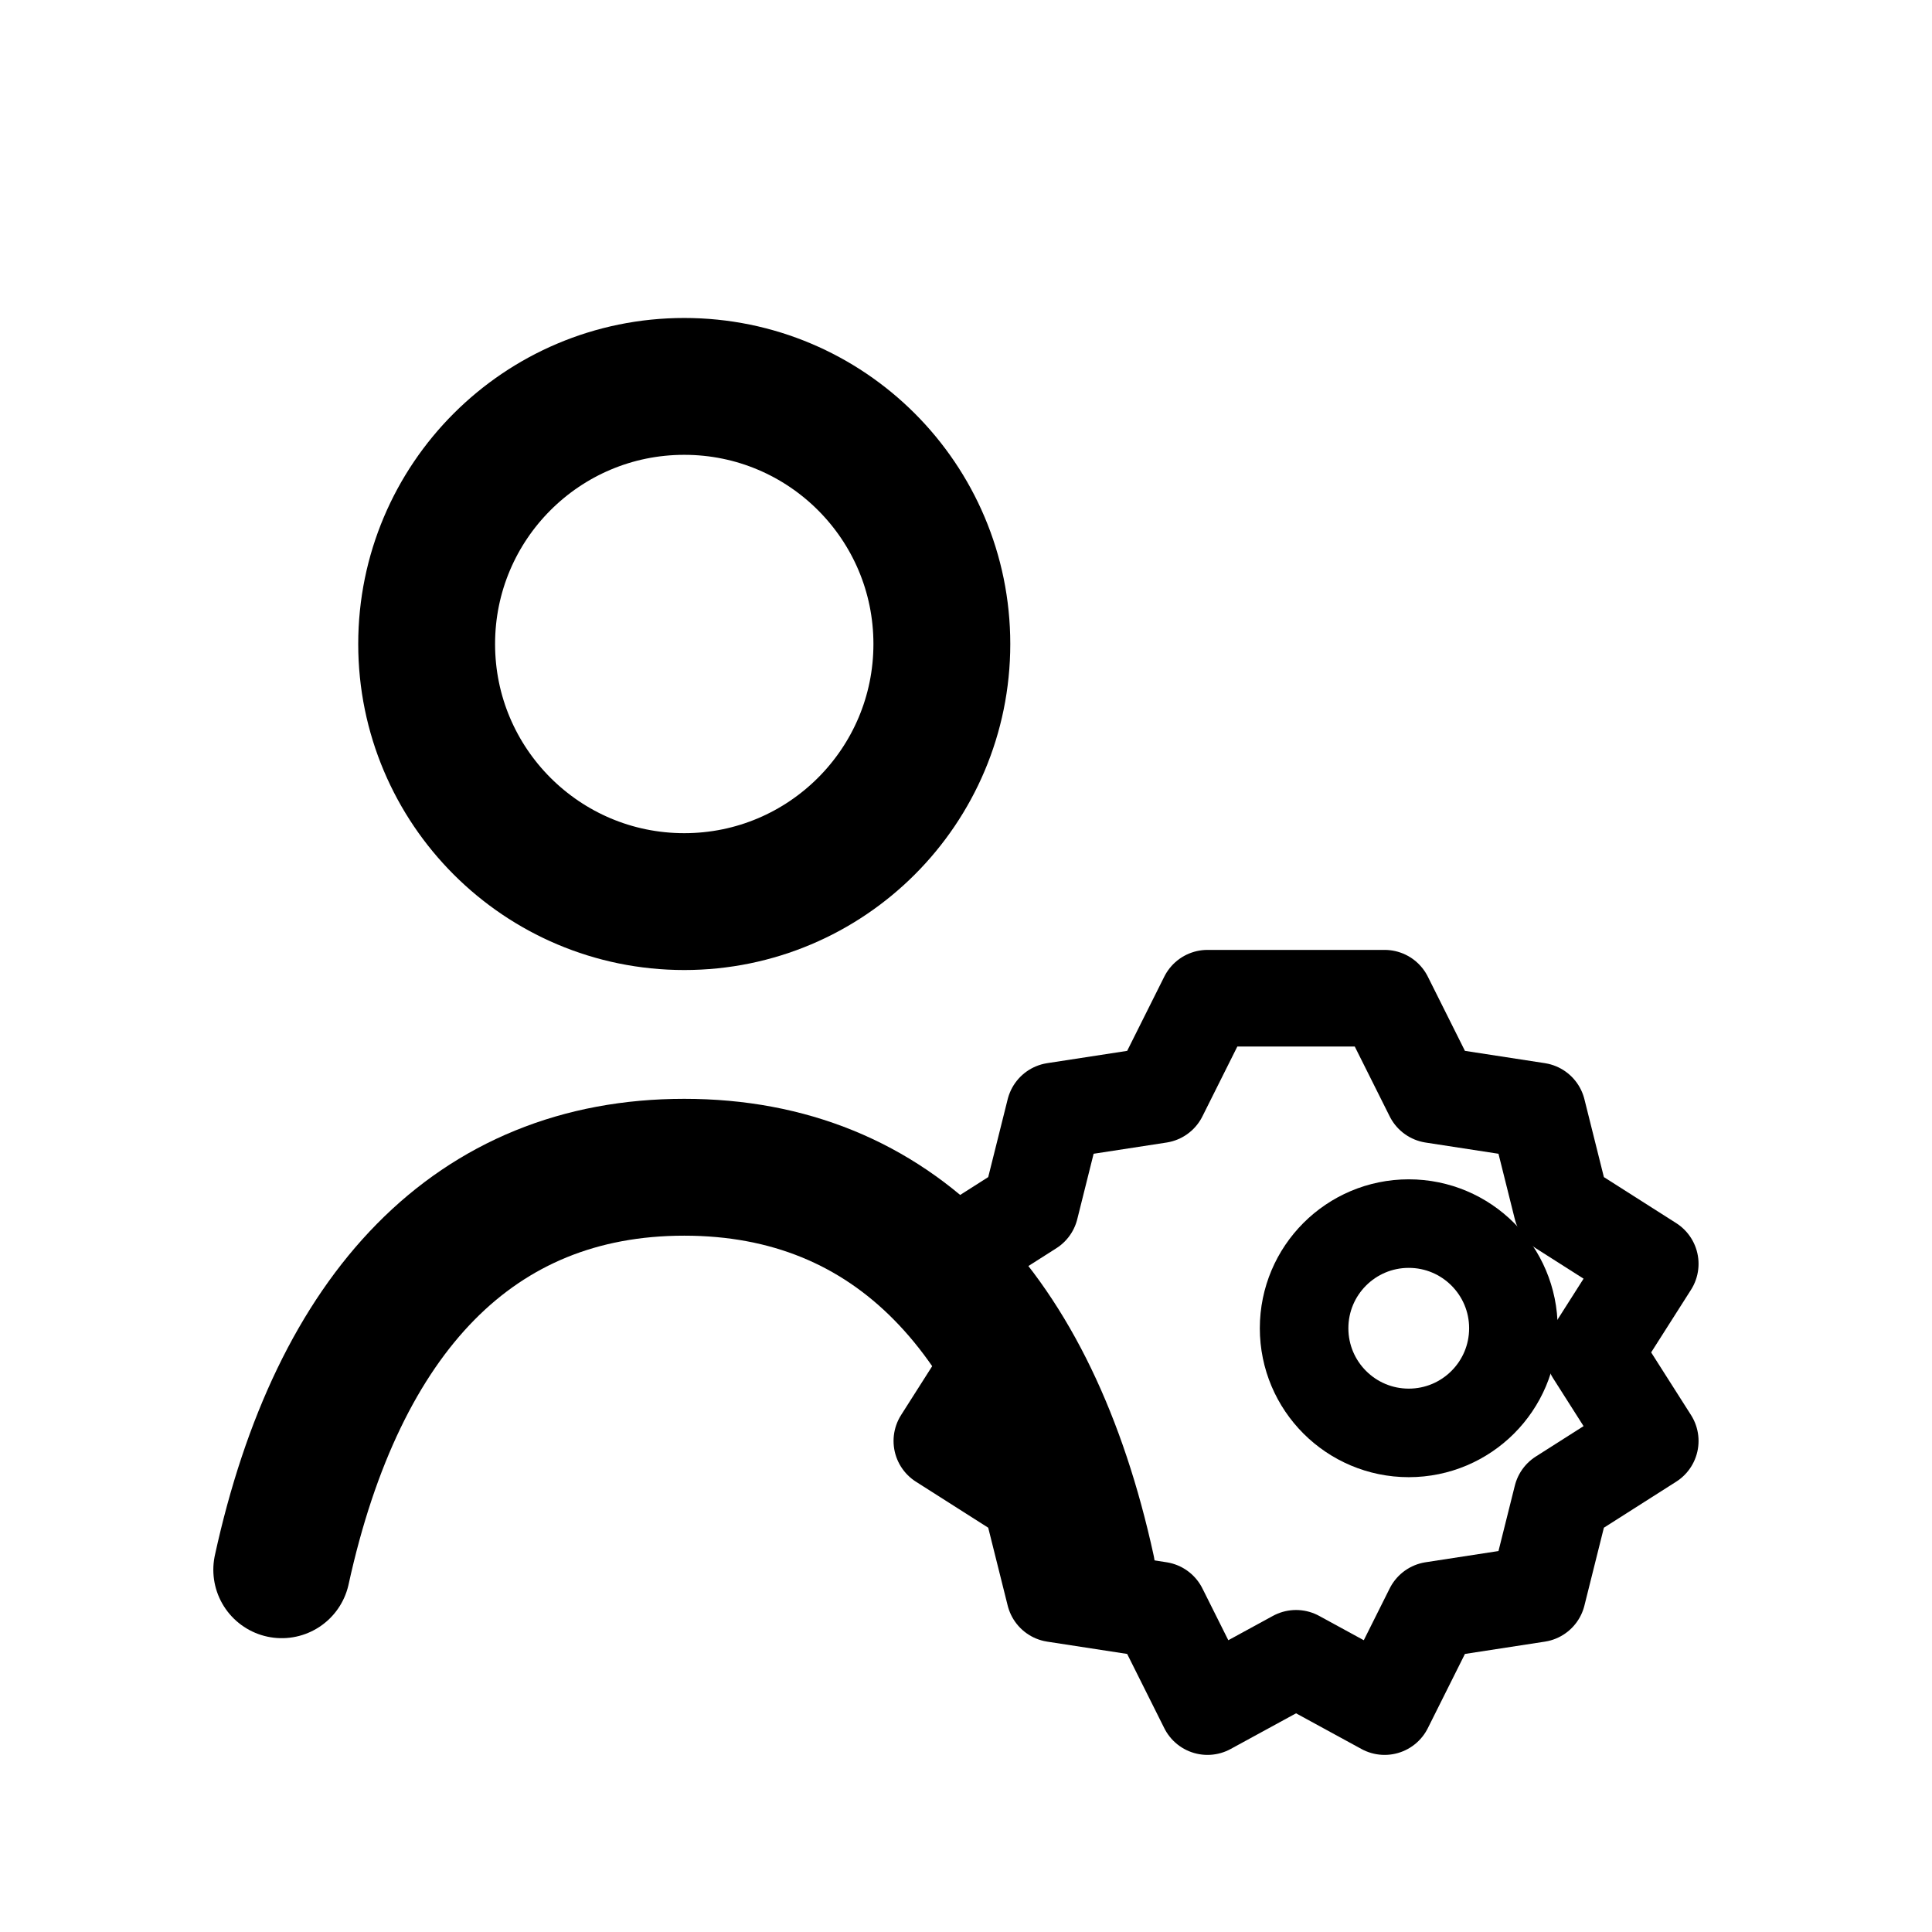
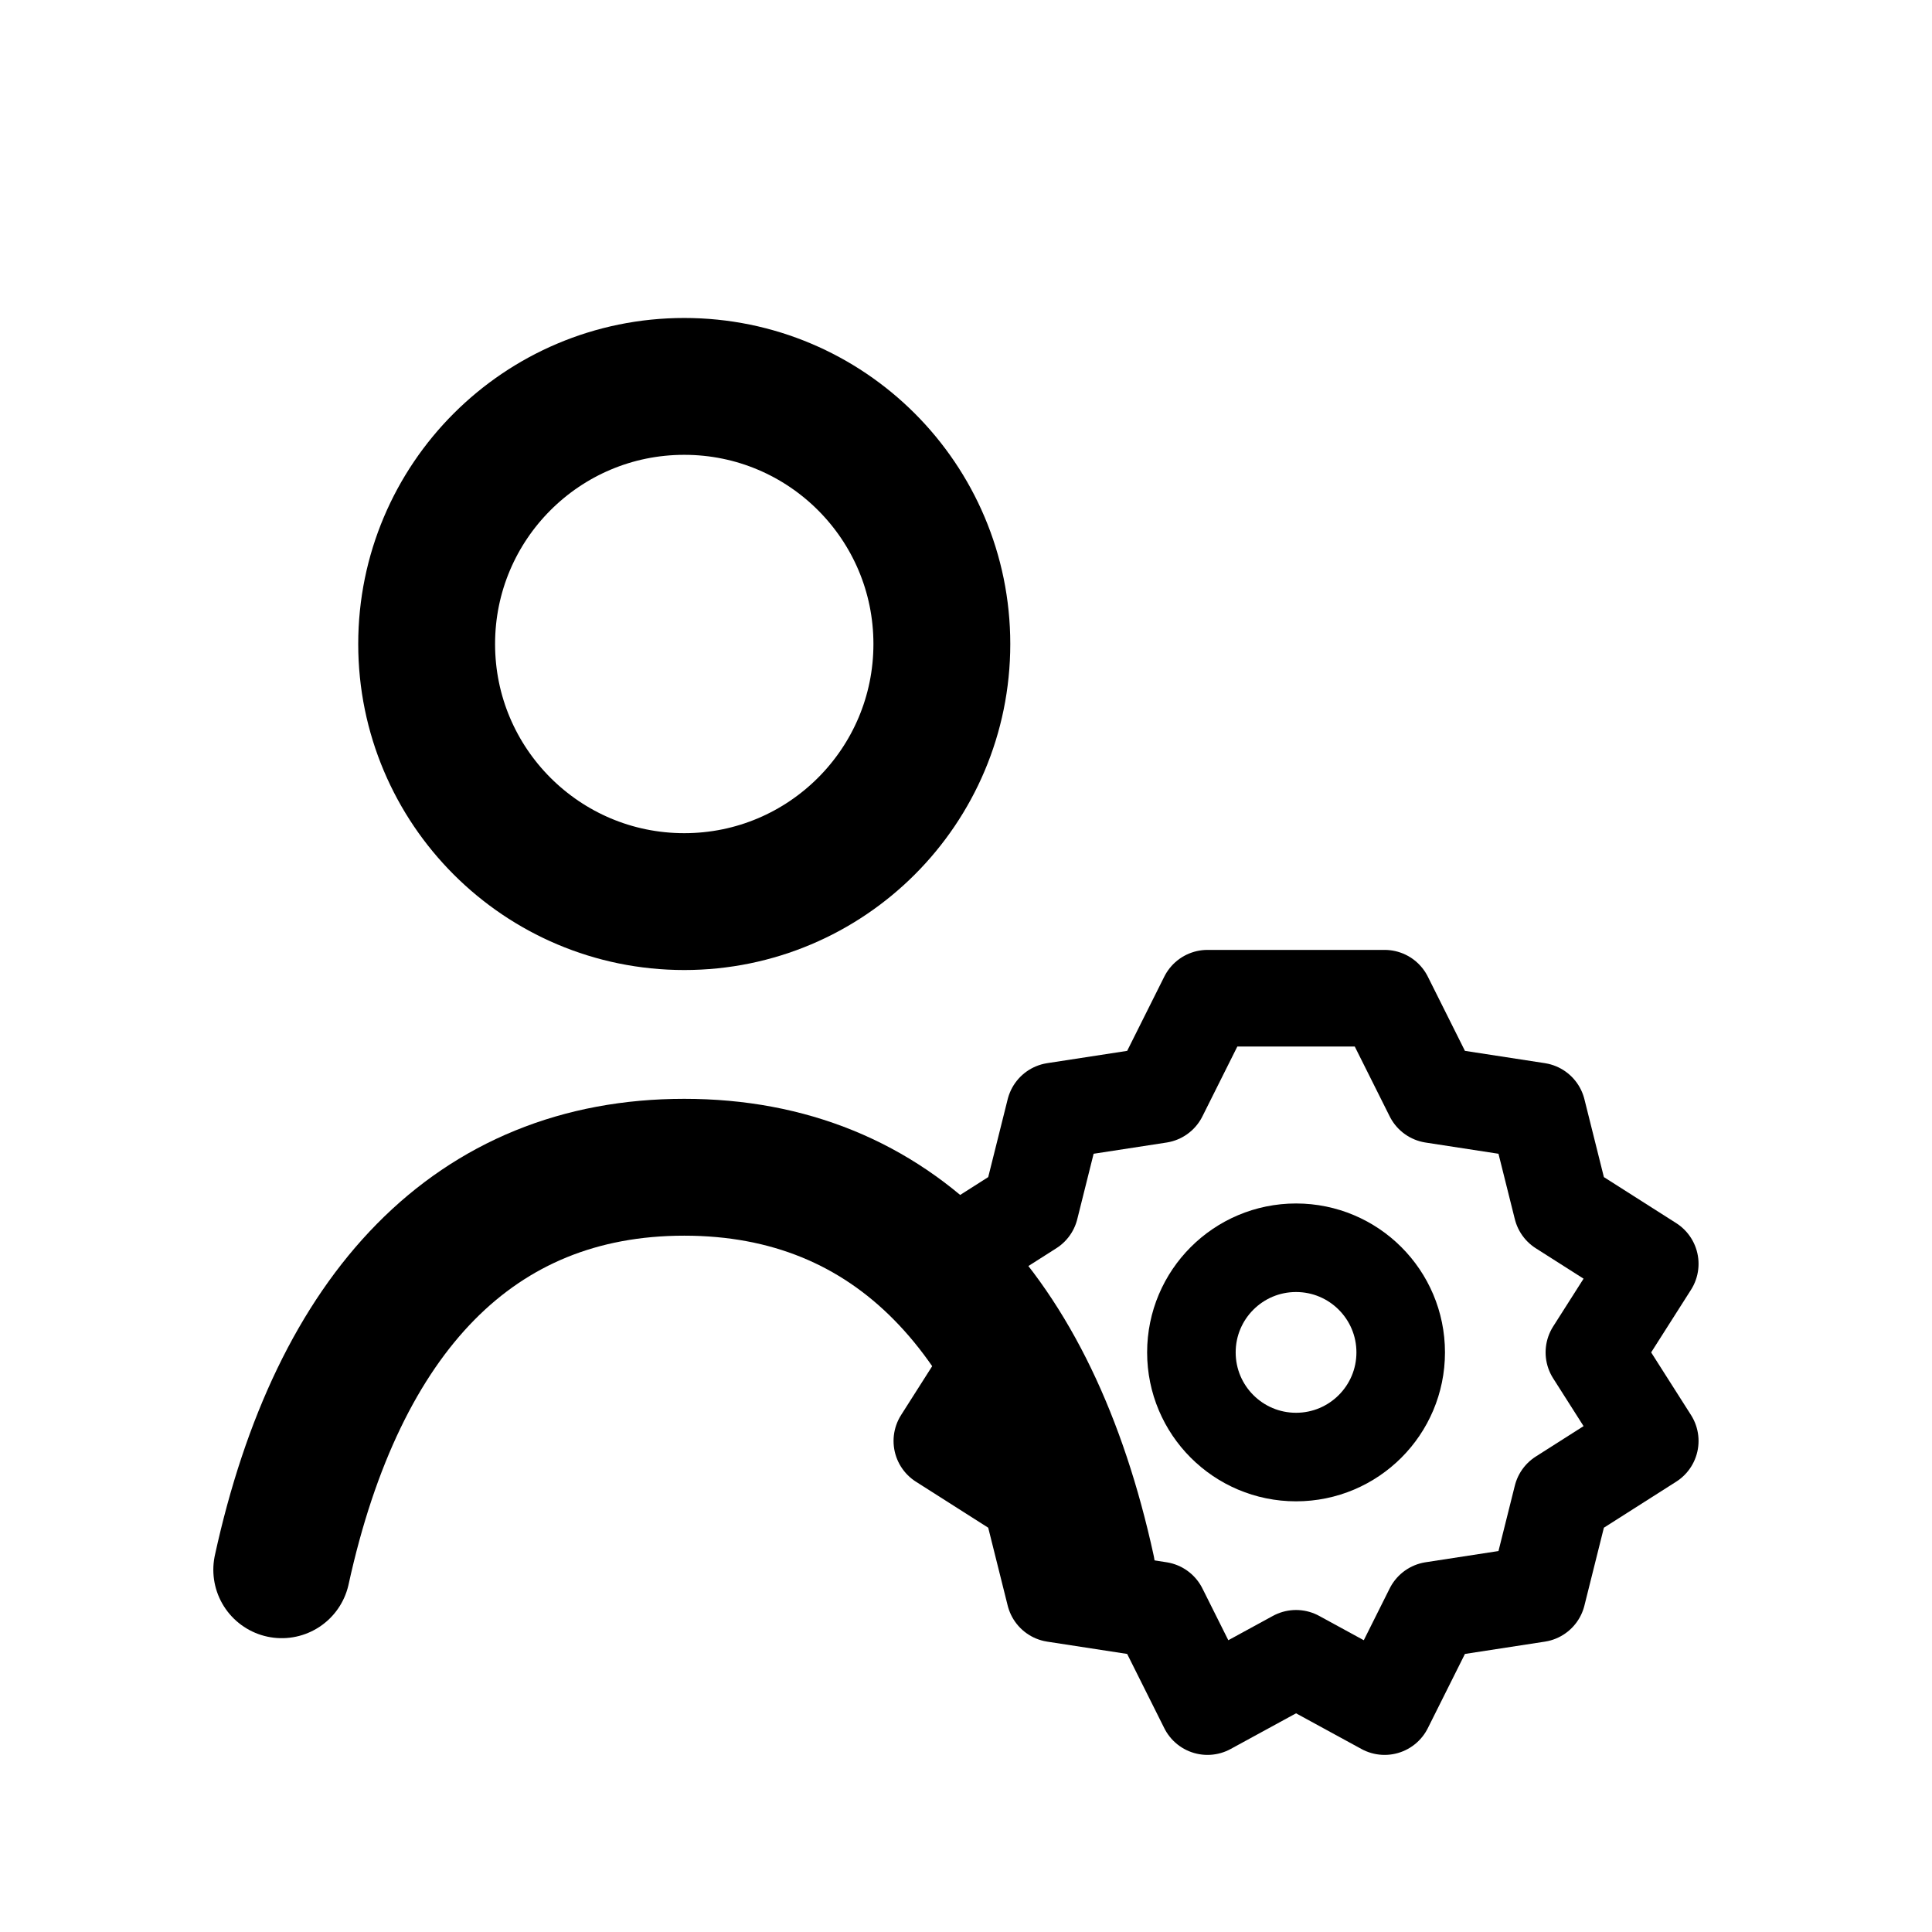
<svg xmlns="http://www.w3.org/2000/svg" viewBox="0 0 24 24" fill="none">
  <circle cx="8.5" cy="8" r="3.2" stroke="#000" stroke-width="1.7" />
  <path d="M3.5 19.5c.7-3.2 2.4-5 5-5s4.3 1.8 5 5" stroke="#000" stroke-width="1.7" stroke-linecap="round" />
  <path d="m17.2 12.4.6 1.2 1.3.2.3 1.2 1.1.7-.7 1.1.7 1.1-1.1.7-.3 1.2-1.3.2-.6 1.2-1.1-.6-1.1.6-.6-1.2-1.3-.2-.3-1.2-1.1-.7.7-1.1-.7-1.1 1.1-.7.3-1.2 1.3-.2.6-1.2z" stroke="#000" stroke-width="1.2" stroke-linejoin="round" />
-   <circle cx="17.5" cy="16.5" r="1.3" stroke="#000" stroke-width="1.1" />
+   <circle cx="16.1" cy="16.8" r="1.3" stroke="#000" stroke-width="1.1" />
</svg>
